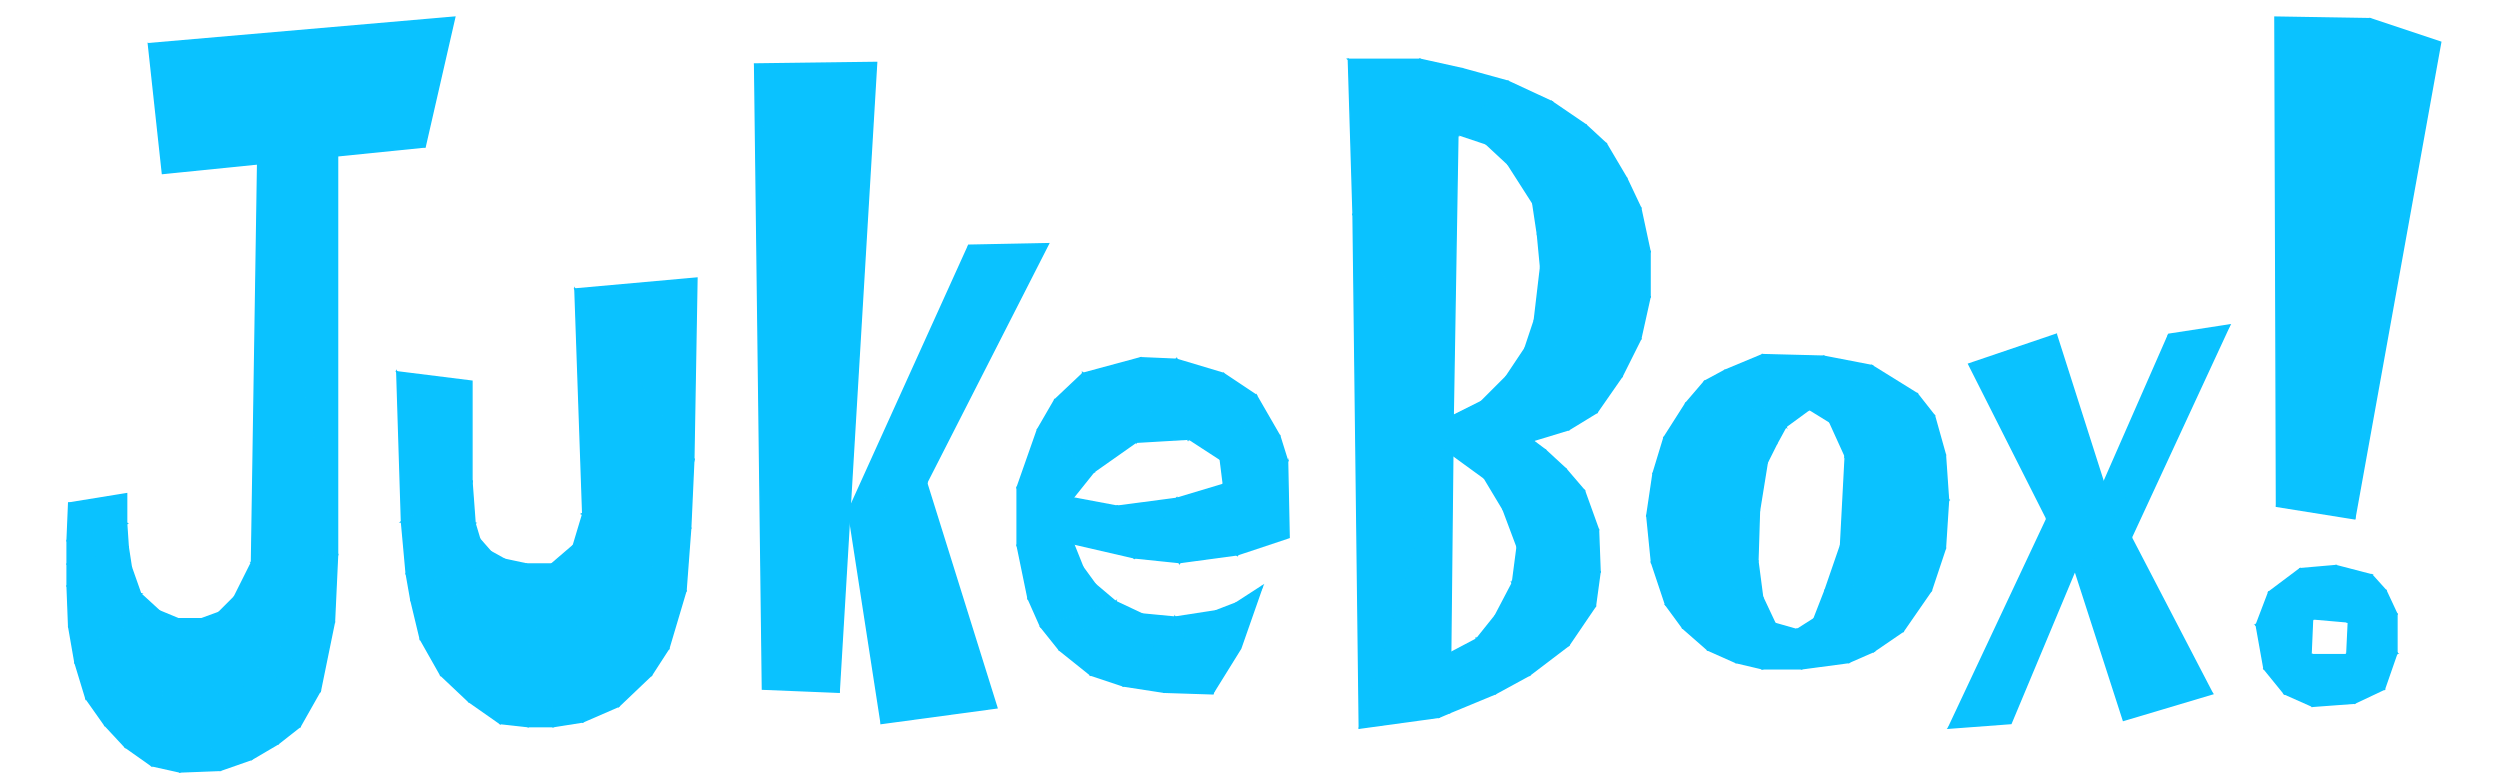
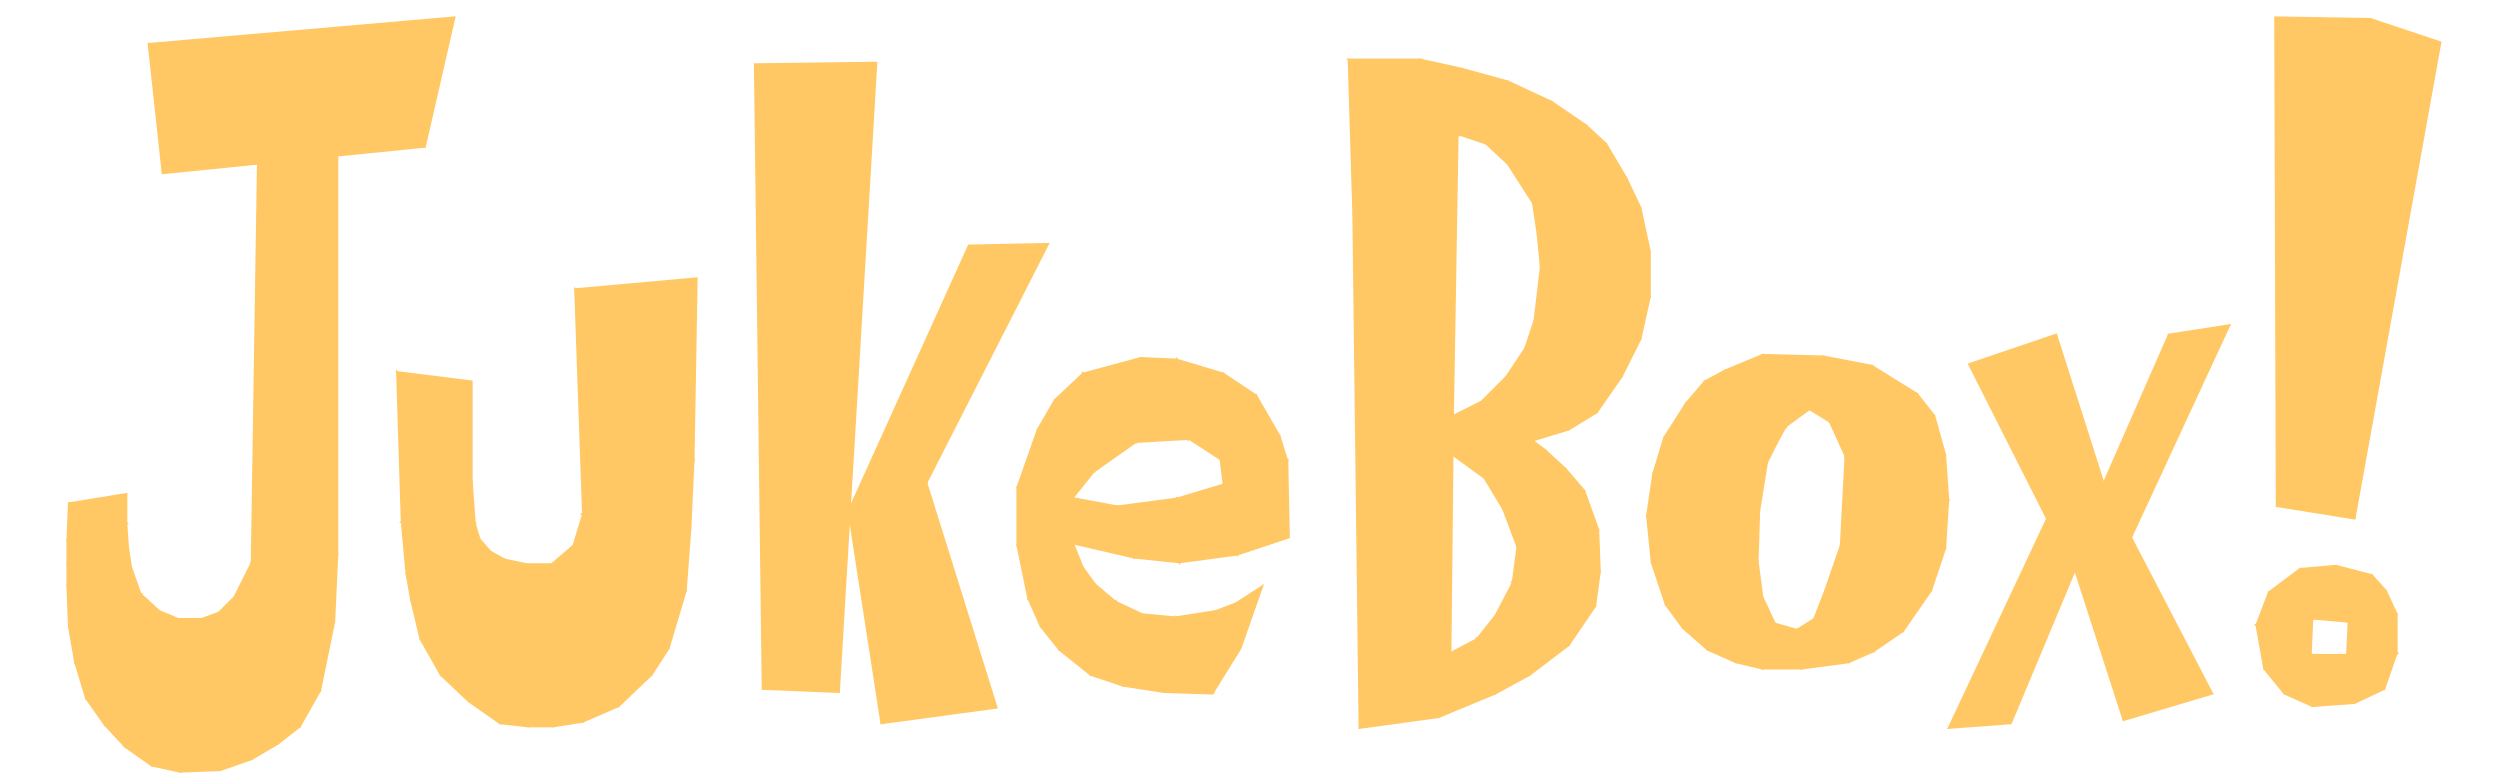
<svg xmlns="http://www.w3.org/2000/svg" version="1.1" width="1600" height="500">
-   <polygon points="95,28 291,11 272,94" style="fill:rgb(10,194,255)" stroke="rgb(10,194,255)" stroke-width="1" />
-   <polygon points="104,111 95,28 272,94" style="fill:rgb(10,194,255)" stroke="rgb(10,194,255)" stroke-width="1" />
-   <polygon points="165,101 161,360 216,355" style="fill:rgb(10,194,255)" stroke="rgb(10,194,255)" stroke-width="1" />
-   <polygon points="216,91 165,101 216,355" style="fill:rgb(10,194,255)" stroke="rgb(10,194,255)" stroke-width="1" />
-   <polygon points="161,360 214,398 205,442" style="fill:rgb(10,194,255)" stroke="rgb(10,194,255)" stroke-width="1" />
-   <polygon points="150,382 161,360 205,442" style="fill:rgb(10,194,255)" stroke="rgb(10,194,255)" stroke-width="1" />
-   <polygon points="192,465 150,382 205,442" style="fill:rgb(10,194,255)" stroke="rgb(10,194,255)" stroke-width="1" />
-   <polygon points="140,392 192,465 150,382" style="fill:rgb(10,194,255)" stroke="rgb(10,194,255)" stroke-width="1" />
-   <polygon points="178,476 140,392 192,465" style="fill:rgb(10,194,255)" stroke="rgb(10,194,255)" stroke-width="1" />
-   <polygon points="129,396 178,476 140,392" style="fill:rgb(10,194,255)" stroke="rgb(10,194,255)" stroke-width="1" />
-   <polygon points="161,486 129,396 178,476" style="fill:rgb(10,194,255)" stroke="rgb(10,194,255)" stroke-width="1" />
-   <polygon points="114,396 161,486 129,396" style="fill:rgb(10,194,255)" stroke="rgb(10,194,255)" stroke-width="1" />
-   <polygon points="141,493 114,396 161,486" style="fill:rgb(10,194,255)" stroke="rgb(10,194,255)" stroke-width="1" />
-   <polygon points="102,391 141,493 114,396" style="fill:rgb(10,194,255)" stroke="rgb(10,194,255)" stroke-width="1" />
-   <polygon points="115,494 102,391 141,493" style="fill:rgb(10,194,255)" stroke="rgb(10,194,255)" stroke-width="1" />
-   <polygon points="90,380 115,494 102,391" style="fill:rgb(10,194,255)" stroke="rgb(10,194,255)" stroke-width="1" />
-   <polygon points="97,490 90,380 115,494" style="fill:rgb(10,194,255)" stroke="rgb(10,194,255)" stroke-width="1" />
-   <polygon points="80,478 97,490 90,380" style="fill:rgb(10,194,255)" stroke="rgb(10,194,255)" stroke-width="1" />
-   <polygon points="67,464 80,478 90,380" style="fill:rgb(10,194,255)" stroke="rgb(10,194,255)" stroke-width="1" />
-   <polygon points="55,447 67,464 90,380" style="fill:rgb(10,194,255)" stroke="rgb(10,194,255)" stroke-width="1" />
-   <polygon points="48,424 55,447 90,380" style="fill:rgb(10,194,255)" stroke="rgb(10,194,255)" stroke-width="1" />
-   <polygon points="44,401 48,424 90,380" style="fill:rgb(10,194,255)" stroke="rgb(10,194,255)" stroke-width="1" />
-   <polygon points="43,375 44,401 90,380" style="fill:rgb(10,194,255)" stroke="rgb(10,194,255)" stroke-width="1" />
-   <polygon points="84,363 43,375 90,380" style="fill:rgb(10,194,255)" stroke="rgb(10,194,255)" stroke-width="1" />
-   <polygon points="43,361 84,363 43,375" style="fill:rgb(10,194,255)" stroke="rgb(10,194,255)" stroke-width="1" />
-   <polygon points="82,350 43,361 84,363" style="fill:rgb(10,194,255)" stroke="rgb(10,194,255)" stroke-width="1" />
-   <polygon points="43,346 82,350 43,361" style="fill:rgb(10,194,255)" stroke="rgb(10,194,255)" stroke-width="1" />
-   <polygon points="81,335 43,346 82,350" style="fill:rgb(10,194,255)" stroke="rgb(10,194,255)" stroke-width="1" />
-   <polygon points="44,322 81,335 43,346" style="fill:rgb(10,194,255)" stroke="rgb(10,194,255)" stroke-width="1" />
-   <polygon points="81,316 44,322 81,335" style="fill:rgb(10,194,255)" stroke="rgb(10,194,255)" stroke-width="1" />
-   <polygon points="216,355 161,360 214,398" style="fill:rgb(10,194,255)" stroke="rgb(10,194,255)" stroke-width="1" />
-   <polygon points="254,238 302,244 302,308" style="fill:rgb(10,194,255)" stroke="rgb(10,194,255)" stroke-width="1" />
-   <polygon points="257,334 254,238 302,308" style="fill:rgb(10,194,255)" stroke="rgb(10,194,255)" stroke-width="1" />
-   <polygon points="304,335 257,334 302,308" style="fill:rgb(10,194,255)" stroke="rgb(10,194,255)" stroke-width="1" />
-   <polygon points="260,367 304,335 257,334" style="fill:rgb(10,194,255)" stroke="rgb(10,194,255)" stroke-width="1" />
-   <polygon points="307,345 260,367 304,335" style="fill:rgb(10,194,255)" stroke="rgb(10,194,255)" stroke-width="1" />
-   <polygon points="263,384 307,345 260,367" style="fill:rgb(10,194,255)" stroke="rgb(10,194,255)" stroke-width="1" />
-   <polygon points="314,353 263,384 307,345" style="fill:rgb(10,194,255)" stroke="rgb(10,194,255)" stroke-width="1" />
-   <polygon points="269,409 314,353 263,384" style="fill:rgb(10,194,255)" stroke="rgb(10,194,255)" stroke-width="1" />
-   <polygon points="323,358 269,409 314,353" style="fill:rgb(10,194,255)" stroke="rgb(10,194,255)" stroke-width="1" />
-   <polygon points="282,432 323,358 269,409" style="fill:rgb(10,194,255)" stroke="rgb(10,194,255)" stroke-width="1" />
-   <polygon points="300,449 282,432 323,358" style="fill:rgb(10,194,255)" stroke="rgb(10,194,255)" stroke-width="1" />
-   <polygon points="320,463 300,449 323,358" style="fill:rgb(10,194,255)" stroke="rgb(10,194,255)" stroke-width="1" />
-   <polygon points="338,465 320,463 323,358" style="fill:rgb(10,194,255)" stroke="rgb(10,194,255)" stroke-width="1" />
-   <polygon points="354,465 338,465 323,358" style="fill:rgb(10,194,255)" stroke="rgb(10,194,255)" stroke-width="1" />
-   <polygon points="337,361 354,465 323,358" style="fill:rgb(10,194,255)" stroke="rgb(10,194,255)" stroke-width="1" />
-   <polygon points="353,361 337,361 354,465" style="fill:rgb(10,194,255)" stroke="rgb(10,194,255)" stroke-width="1" />
-   <polygon points="367,349 353,361 354,465" style="fill:rgb(10,194,255)" stroke="rgb(10,194,255)" stroke-width="1" />
-   <polygon points="373,462 367,349 354,465" style="fill:rgb(10,194,255)" stroke="rgb(10,194,255)" stroke-width="1" />
-   <polygon points="373,329 373,462 367,349" style="fill:rgb(10,194,255)" stroke="rgb(10,194,255)" stroke-width="1" />
-   <polygon points="396,452 373,329 373,462" style="fill:rgb(10,194,255)" stroke="rgb(10,194,255)" stroke-width="1" />
-   <polygon points="417,432 396,452 373,329" style="fill:rgb(10,194,255)" stroke="rgb(10,194,255)" stroke-width="1" />
-   <polygon points="428,415 417,432 373,329" style="fill:rgb(10,194,255)" stroke="rgb(10,194,255)" stroke-width="1" />
-   <polygon points="439,378 428,415 373,329" style="fill:rgb(10,194,255)" stroke="rgb(10,194,255)" stroke-width="1" />
-   <polygon points="442,338 439,378 373,329" style="fill:rgb(10,194,255)" stroke="rgb(10,194,255)" stroke-width="1" />
-   <polygon points="444,294 442,338 373,329" style="fill:rgb(10,194,255)" stroke="rgb(10,194,255)" stroke-width="1" />
-   <polygon points="368,185 444,294 373,329" style="fill:rgb(10,194,255)" stroke="rgb(10,194,255)" stroke-width="1" />
-   <polygon points="446,178 368,185 444,294" style="fill:rgb(10,194,255)" stroke="rgb(10,194,255)" stroke-width="1" />
-   <polygon points="483,41 561,40 537,443" style="fill:rgb(10,194,255)" stroke="rgb(10,194,255)" stroke-width="1" />
-   <polygon points="488,441 483,41 537,443" style="fill:rgb(10,194,255)" stroke="rgb(10,194,255)" stroke-width="1" />
-   <polygon points="620,157 671,156 593,309" style="fill:rgb(10,194,255)" stroke="rgb(10,194,255)" stroke-width="1" />
-   <polygon points="543,327 620,157 593,309" style="fill:rgb(10,194,255)" stroke="rgb(10,194,255)" stroke-width="1" />
-   <polygon points="564,463 543,327 593,309" style="fill:rgb(10,194,255)" stroke="rgb(10,194,255)" stroke-width="1" />
-   <polygon points="638,453 564,463 593,309" style="fill:rgb(10,194,255)" stroke="rgb(10,194,255)" stroke-width="1" />
-   <polygon points="651,312 715,324 651,349" style="fill:rgb(10,194,255)" stroke="rgb(10,194,255)" stroke-width="1" />
-   <polygon points="687,348 651,349 715,324" style="fill:rgb(10,194,255)" stroke="rgb(10,194,255)" stroke-width="1" />
-   <polygon points="726,357 687,348 715,324" style="fill:rgb(10,194,255)" stroke="rgb(10,194,255)" stroke-width="1" />
-   <polygon points="753,319 726,357 715,324" style="fill:rgb(10,194,255)" stroke="rgb(10,194,255)" stroke-width="1" />
-   <polygon points="755,360 753,319 726,357" style="fill:rgb(10,194,255)" stroke="rgb(10,194,255)" stroke-width="1" />
-   <polygon points="783,310 755,360 753,319" style="fill:rgb(10,194,255)" stroke="rgb(10,194,255)" stroke-width="1" />
-   <polygon points="792,355 783,310 755,360" style="fill:rgb(10,194,255)" stroke="rgb(10,194,255)" stroke-width="1" />
-   <polygon points="824,295 792,355 783,310" style="fill:rgb(10,194,255)" stroke="rgb(10,194,255)" stroke-width="1" />
-   <polygon points="825,344 824,295 792,355" style="fill:rgb(10,194,255)" stroke="rgb(10,194,255)" stroke-width="1" />
-   <polygon points="819,279 824,295 783,310" style="fill:rgb(10,194,255)" stroke="rgb(10,194,255)" stroke-width="1" />
-   <polygon points="804,253 819,279 783,310" style="fill:rgb(10,194,255)" stroke="rgb(10,194,255)" stroke-width="1" />
-   <polygon points="781,294 804,253 783,310" style="fill:rgb(10,194,255)" stroke="rgb(10,194,255)" stroke-width="1" />
-   <polygon points="761,281 781,294 804,253" style="fill:rgb(10,194,255)" stroke="rgb(10,194,255)" stroke-width="1" />
-   <polygon points="783,239 761,281 804,253" style="fill:rgb(10,194,255)" stroke="rgb(10,194,255)" stroke-width="1" />
-   <polygon points="753,230 783,239 761,281" style="fill:rgb(10,194,255)" stroke="rgb(10,194,255)" stroke-width="1" />
-   <polygon points="727,283 753,230 761,281" style="fill:rgb(10,194,255)" stroke="rgb(10,194,255)" stroke-width="1" />
-   <polygon points="730,229 727,283 753,230" style="fill:rgb(10,194,255)" stroke="rgb(10,194,255)" stroke-width="1" />
-   <polygon points="693,239 730,229 727,283" style="fill:rgb(10,194,255)" stroke="rgb(10,194,255)" stroke-width="1" />
-   <polygon points="700,302 693,239 727,283" style="fill:rgb(10,194,255)" stroke="rgb(10,194,255)" stroke-width="1" />
-   <polygon points="675,256 700,302 693,239" style="fill:rgb(10,194,255)" stroke="rgb(10,194,255)" stroke-width="1" />
-   <polygon points="664,275 675,256 700,302" style="fill:rgb(10,194,255)" stroke="rgb(10,194,255)" stroke-width="1" />
-   <polygon points="651,312 664,275 700,302" style="fill:rgb(10,194,255)" stroke="rgb(10,194,255)" stroke-width="1" />
-   <polygon points="684,322 651,312 700,302" style="fill:rgb(10,194,255)" stroke="rgb(10,194,255)" stroke-width="1" />
-   <polygon points="658,383 687,348 651,349" style="fill:rgb(10,194,255)" stroke="rgb(10,194,255)" stroke-width="1" />
-   <polygon points="693,363 658,383 687,348" style="fill:rgb(10,194,255)" stroke="rgb(10,194,255)" stroke-width="1" />
-   <polygon points="701,374 693,363 658,383" style="fill:rgb(10,194,255)" stroke="rgb(10,194,255)" stroke-width="1" />
-   <polygon points="666,401 701,374 658,383" style="fill:rgb(10,194,255)" stroke="rgb(10,194,255)" stroke-width="1" />
-   <polygon points="714,385 666,401 701,374" style="fill:rgb(10,194,255)" stroke="rgb(10,194,255)" stroke-width="1" />
-   <polygon points="678,416 714,385 666,401" style="fill:rgb(10,194,255)" stroke="rgb(10,194,255)" stroke-width="1" />
-   <polygon points="698,432 678,416 714,385" style="fill:rgb(10,194,255)" stroke="rgb(10,194,255)" stroke-width="1" />
-   <polygon points="731,393 698,432 714,385" style="fill:rgb(10,194,255)" stroke="rgb(10,194,255)" stroke-width="1" />
-   <polygon points="752,395 731,393 698,432" style="fill:rgb(10,194,255)" stroke="rgb(10,194,255)" stroke-width="1" />
-   <polygon points="719,439 752,395 698,432" style="fill:rgb(10,194,255)" stroke="rgb(10,194,255)" stroke-width="1" />
-   <polygon points="745,443 719,439 752,395" style="fill:rgb(10,194,255)" stroke="rgb(10,194,255)" stroke-width="1" />
-   <polygon points="776,444 745,443 752,395" style="fill:rgb(10,194,255)" stroke="rgb(10,194,255)" stroke-width="1" />
-   <polygon points="778,391 776,444 752,395" style="fill:rgb(10,194,255)" stroke="rgb(10,194,255)" stroke-width="1" />
-   <polygon points="791,386 778,391 776,444" style="fill:rgb(10,194,255)" stroke="rgb(10,194,255)" stroke-width="1" />
-   <polygon points="808,375 791,386 776,444" style="fill:rgb(10,194,255)" stroke="rgb(10,194,255)" stroke-width="1" />
-   <polygon points="794,415 808,375 776,444" style="fill:rgb(10,194,255)" stroke="rgb(10,194,255)" stroke-width="1" />
-   <polygon points="863,38 909,38 933,86" style="fill:rgb(10,194,255)" stroke="rgb(10,194,255)" stroke-width="1" />
-   <polygon points="936,44 933,86 909,38" style="fill:rgb(10,194,255)" stroke="rgb(10,194,255)" stroke-width="1" />
-   <polygon points="866,137 863,38 933,86" style="fill:rgb(10,194,255)" stroke="rgb(10,194,255)" stroke-width="1" />
-   <polygon points="930,266 866,137 933,86" style="fill:rgb(10,194,255)" stroke="rgb(10,194,255)" stroke-width="1" />
-   <polygon points="870,466 930,266 866,137" style="fill:rgb(10,194,255)" stroke="rgb(10,194,255)" stroke-width="1" />
-   <polygon points="921,459 870,466 930,266" style="fill:rgb(10,194,255)" stroke="rgb(10,194,255)" stroke-width="1" />
-   <polygon points="928,456 921,459 930,266" style="fill:rgb(10,194,255)" stroke="rgb(10,194,255)" stroke-width="1" />
-   <polygon points="965,52 936,44 933,86" style="fill:rgb(10,194,255)" stroke="rgb(10,194,255)" stroke-width="1" />
-   <polygon points="993,65 965,52 933,86" style="fill:rgb(10,194,255)" stroke="rgb(10,194,255)" stroke-width="1" />
-   <polygon points="951,92 993,65 933,86" style="fill:rgb(10,194,255)" stroke="rgb(10,194,255)" stroke-width="1" />
-   <polygon points="965,105 951,92 993,65" style="fill:rgb(10,194,255)" stroke="rgb(10,194,255)" stroke-width="1" />
-   <polygon points="981,130 965,105 993,65" style="fill:rgb(10,194,255)" stroke="rgb(10,194,255)" stroke-width="1" />
-   <polygon points="1015,80 981,130 993,65" style="fill:rgb(10,194,255)" stroke="rgb(10,194,255)" stroke-width="1" />
-   <polygon points="1028,92 1015,80 981,130" style="fill:rgb(10,194,255)" stroke="rgb(10,194,255)" stroke-width="1" />
-   <polygon points="1041,114 1028,92 981,130" style="fill:rgb(10,194,255)" stroke="rgb(10,194,255)" stroke-width="1" />
-   <polygon points="1050,133 1041,114 981,130" style="fill:rgb(10,194,255)" stroke="rgb(10,194,255)" stroke-width="1" />
-   <polygon points="984,150 1050,133 981,130" style="fill:rgb(10,194,255)" stroke="rgb(10,194,255)" stroke-width="1" />
-   <polygon points="1056,161 984,150 1050,133" style="fill:rgb(10,194,255)" stroke="rgb(10,194,255)" stroke-width="1" />
-   <polygon points="986,171 1056,161 984,150" style="fill:rgb(10,194,255)" stroke="rgb(10,194,255)" stroke-width="1" />
-   <polygon points="1056,190 986,171 1056,161" style="fill:rgb(10,194,255)" stroke="rgb(10,194,255)" stroke-width="1" />
-   <polygon points="982,205 1056,190 986,171" style="fill:rgb(10,194,255)" stroke="rgb(10,194,255)" stroke-width="1" />
-   <polygon points="1050,217 982,205 1056,190" style="fill:rgb(10,194,255)" stroke="rgb(10,194,255)" stroke-width="1" />
-   <polygon points="976,223 1050,217 982,205" style="fill:rgb(10,194,255)" stroke="rgb(10,194,255)" stroke-width="1" />
-   <polygon points="1038,241 976,223 1050,217" style="fill:rgb(10,194,255)" stroke="rgb(10,194,255)" stroke-width="1" />
-   <polygon points="1022,264 1038,241 976,223" style="fill:rgb(10,194,255)" stroke="rgb(10,194,255)" stroke-width="1" />
-   <polygon points="1004,275 1022,264 976,223" style="fill:rgb(10,194,255)" stroke="rgb(10,194,255)" stroke-width="1" />
-   <polygon points="981,282 1004,275 976,223" style="fill:rgb(10,194,255)" stroke="rgb(10,194,255)" stroke-width="1" />
-   <polygon points="964,241 981,282 976,223" style="fill:rgb(10,194,255)" stroke="rgb(10,194,255)" stroke-width="1" />
-   <polygon points="948,257 964,241 981,282" style="fill:rgb(10,194,255)" stroke="rgb(10,194,255)" stroke-width="1" />
-   <polygon points="928,267 948,257 981,282" style="fill:rgb(10,194,255)" stroke="rgb(10,194,255)" stroke-width="1" />
-   <polygon points="928,290 928,267 981,282" style="fill:rgb(10,194,255)" stroke="rgb(10,194,255)" stroke-width="1" />
-   <polygon points="950,306 928,290 981,282" style="fill:rgb(10,194,255)" stroke="rgb(10,194,255)" stroke-width="1" />
-   <polygon points="989,288 950,306 981,282" style="fill:rgb(10,194,255)" stroke="rgb(10,194,255)" stroke-width="1" />
-   <polygon points="1002,300 989,288 950,306" style="fill:rgb(10,194,255)" stroke="rgb(10,194,255)" stroke-width="1" />
-   <polygon points="962,326 1002,300 950,306" style="fill:rgb(10,194,255)" stroke="rgb(10,194,255)" stroke-width="1" />
-   <polygon points="1014,314 962,326 1002,300" style="fill:rgb(10,194,255)" stroke="rgb(10,194,255)" stroke-width="1" />
-   <polygon points="971,350 1014,314 962,326" style="fill:rgb(10,194,255)" stroke="rgb(10,194,255)" stroke-width="1" />
-   <polygon points="1023,339 971,350 1014,314" style="fill:rgb(10,194,255)" stroke="rgb(10,194,255)" stroke-width="1" />
-   <polygon points="1024,366 1023,339 971,350" style="fill:rgb(10,194,255)" stroke="rgb(10,194,255)" stroke-width="1" />
-   <polygon points="968,373 1024,366 971,350" style="fill:rgb(10,194,255)" stroke="rgb(10,194,255)" stroke-width="1" />
-   <polygon points="1021,388 968,373 1024,366" style="fill:rgb(10,194,255)" stroke="rgb(10,194,255)" stroke-width="1" />
-   <polygon points="1004,413 1021,388 968,373" style="fill:rgb(10,194,255)" stroke="rgb(10,194,255)" stroke-width="1" />
-   <polygon points="979,432 1004,413 968,373" style="fill:rgb(10,194,255)" stroke="rgb(10,194,255)" stroke-width="1" />
-   <polygon points="957,394 979,432 968,373" style="fill:rgb(10,194,255)" stroke="rgb(10,194,255)" stroke-width="1" />
-   <polygon points="945,409 957,394 979,432" style="fill:rgb(10,194,255)" stroke="rgb(10,194,255)" stroke-width="1" />
-   <polygon points="957,444 945,409 979,432" style="fill:rgb(10,194,255)" stroke="rgb(10,194,255)" stroke-width="1" />
-   <polygon points="928,456 957,444 945,409" style="fill:rgb(10,194,255)" stroke="rgb(10,194,255)" stroke-width="1" />
-   <polygon points="926,419 928,456 945,409" style="fill:rgb(10,194,255)" stroke="rgb(10,194,255)" stroke-width="1" />
-   <polygon points="1104,237 1143,273 1128,227" style="fill:rgb(10,194,255)" stroke="rgb(10,194,255)" stroke-width="1" />
-   <polygon points="1167,228 1128,227 1143,273" style="fill:rgb(10,194,255)" stroke="rgb(10,194,255)" stroke-width="1" />
-   <polygon points="1158,262 1167,228 1143,273" style="fill:rgb(10,194,255)" stroke="rgb(10,194,255)" stroke-width="1" />
-   <polygon points="1198,234 1158,262 1167,228" style="fill:rgb(10,194,255)" stroke="rgb(10,194,255)" stroke-width="1" />
-   <polygon points="1171,270 1198,234 1158,262" style="fill:rgb(10,194,255)" stroke="rgb(10,194,255)" stroke-width="1" />
-   <polygon points="1181,292 1171,270 1198,234" style="fill:rgb(10,194,255)" stroke="rgb(10,194,255)" stroke-width="1" />
-   <polygon points="1227,252 1181,292 1198,234" style="fill:rgb(10,194,255)" stroke="rgb(10,194,255)" stroke-width="1" />
-   <polygon points="1238,266 1227,252 1181,292" style="fill:rgb(10,194,255)" stroke="rgb(10,194,255)" stroke-width="1" />
-   <polygon points="1245,291 1238,266 1181,292" style="fill:rgb(10,194,255)" stroke="rgb(10,194,255)" stroke-width="1" />
-   <polygon points="1247,320 1245,291 1181,292" style="fill:rgb(10,194,255)" stroke="rgb(10,194,255)" stroke-width="1" />
-   <polygon points="1178,349 1247,320 1181,292" style="fill:rgb(10,194,255)" stroke="rgb(10,194,255)" stroke-width="1" />
-   <polygon points="1245,351 1178,349 1247,320" style="fill:rgb(10,194,255)" stroke="rgb(10,194,255)" stroke-width="1" />
-   <polygon points="1236,378 1245,351 1178,349" style="fill:rgb(10,194,255)" stroke="rgb(10,194,255)" stroke-width="1" />
-   <polygon points="1218,404 1236,378 1178,349" style="fill:rgb(10,194,255)" stroke="rgb(10,194,255)" stroke-width="1" />
-   <polygon points="1199,417 1218,404 1178,349" style="fill:rgb(10,194,255)" stroke="rgb(10,194,255)" stroke-width="1" />
-   <polygon points="1168,378 1199,417 1178,349" style="fill:rgb(10,194,255)" stroke="rgb(10,194,255)" stroke-width="1" />
-   <polygon points="1161,396 1168,378 1199,417" style="fill:rgb(10,194,255)" stroke="rgb(10,194,255)" stroke-width="1" />
-   <polygon points="1150,403 1161,396 1199,417" style="fill:rgb(10,194,255)" stroke="rgb(10,194,255)" stroke-width="1" />
-   <polygon points="1183,424 1150,403 1199,417" style="fill:rgb(10,194,255)" stroke="rgb(10,194,255)" stroke-width="1" />
-   <polygon points="1153,428 1183,424 1150,403" style="fill:rgb(10,194,255)" stroke="rgb(10,194,255)" stroke-width="1" />
-   <polygon points="1128,428 1153,428 1150,403" style="fill:rgb(10,194,255)" stroke="rgb(10,194,255)" stroke-width="1" />
-   <polygon points="1136,399 1128,428 1150,403" style="fill:rgb(10,194,255)" stroke="rgb(10,194,255)" stroke-width="1" />
-   <polygon points="1128,382 1136,399 1128,428" style="fill:rgb(10,194,255)" stroke="rgb(10,194,255)" stroke-width="1" />
-   <polygon points="1111,424 1128,382 1128,428" style="fill:rgb(10,194,255)" stroke="rgb(10,194,255)" stroke-width="1" />
-   <polygon points="1093,416 1111,424 1128,382" style="fill:rgb(10,194,255)" stroke="rgb(10,194,255)" stroke-width="1" />
-   <polygon points="1077,402 1093,416 1128,382" style="fill:rgb(10,194,255)" stroke="rgb(10,194,255)" stroke-width="1" />
-   <polygon points="1066,387 1077,402 1128,382" style="fill:rgb(10,194,255)" stroke="rgb(10,194,255)" stroke-width="1" />
-   <polygon points="1057,360 1066,387 1128,382" style="fill:rgb(10,194,255)" stroke="rgb(10,194,255)" stroke-width="1" />
-   <polygon points="1125,359 1057,360 1128,382" style="fill:rgb(10,194,255)" stroke="rgb(10,194,255)" stroke-width="1" />
-   <polygon points="1126,327 1125,359 1057,360" style="fill:rgb(10,194,255)" stroke="rgb(10,194,255)" stroke-width="1" />
-   <polygon points="1054,330 1126,327 1057,360" style="fill:rgb(10,194,255)" stroke="rgb(10,194,255)" stroke-width="1" />
-   <polygon points="1131,296 1054,330 1126,327" style="fill:rgb(10,194,255)" stroke="rgb(10,194,255)" stroke-width="1" />
-   <polygon points="1058,303 1131,296 1054,330" style="fill:rgb(10,194,255)" stroke="rgb(10,194,255)" stroke-width="1" />
-   <polygon points="1065,280 1058,303 1131,296" style="fill:rgb(10,194,255)" stroke="rgb(10,194,255)" stroke-width="1" />
-   <polygon points="1079,258 1065,280 1131,296" style="fill:rgb(10,194,255)" stroke="rgb(10,194,255)" stroke-width="1" />
-   <polygon points="1137,284 1079,258 1131,296" style="fill:rgb(10,194,255)" stroke="rgb(10,194,255)" stroke-width="1" />
-   <polygon points="1143,273 1137,284 1079,258" style="fill:rgb(10,194,255)" stroke="rgb(10,194,255)" stroke-width="1" />
-   <polygon points="1091,244 1143,273 1079,258" style="fill:rgb(10,194,255)" stroke="rgb(10,194,255)" stroke-width="1" />
-   <polygon points="1104,237 1091,244 1143,273" style="fill:rgb(10,194,255)" stroke="rgb(10,194,255)" stroke-width="1" />
-   <polygon points="1310,332 1316,214 1353,330" style="fill:rgb(10,194,255)" stroke="rgb(10,194,255)" stroke-width="1" />
-   <polygon points="1328,365 1310,332 1353,330" style="fill:rgb(10,194,255)" stroke="rgb(10,194,255)" stroke-width="1" />
-   <polygon points="1364,344 1328,365 1353,330" style="fill:rgb(10,194,255)" stroke="rgb(10,194,255)" stroke-width="1" />
-   <polygon points="1416,444 1364,344 1328,365" style="fill:rgb(10,194,255)" stroke="rgb(10,194,255)" stroke-width="1" />
-   <polygon points="1359,461 1416,444 1328,365" style="fill:rgb(10,194,255)" stroke="rgb(10,194,255)" stroke-width="1" />
-   <polygon points="1427,208 1364,344 1353,330" style="fill:rgb(10,194,255)" stroke="rgb(10,194,255)" stroke-width="1" />
-   <polygon points="1388,214 1427,208 1353,330" style="fill:rgb(10,194,255)" stroke="rgb(10,194,255)" stroke-width="1" />
-   <polygon points="1345,312 1388,214 1353,330" style="fill:rgb(10,194,255)" stroke="rgb(10,194,255)" stroke-width="1" />
-   <polygon points="1260,233 1310,332 1316,214" style="fill:rgb(10,194,255)" stroke="rgb(10,194,255)" stroke-width="1" />
-   <polygon points="1247,466 1328,365 1310,332" style="fill:rgb(10,194,255)" stroke="rgb(10,194,255)" stroke-width="1" />
-   <polygon points="1287,463 1247,466 1328,365" style="fill:rgb(10,194,255)" stroke="rgb(10,194,255)" stroke-width="1" />
-   <polygon points="1517,12 1562,27 1507,332" style="fill:rgb(10,194,255)" stroke="rgb(10,194,255)" stroke-width="1" />
-   <polygon points="1457,324 1517,12 1507,332" style="fill:rgb(10,194,255)" stroke="rgb(10,194,255)" stroke-width="1" />
-   <polygon points="1456,11 1457,324 1517,12" style="fill:rgb(10,194,255)" stroke="rgb(10,194,255)" stroke-width="1" />
-   <polygon points="1480,396 1503,398 1518,368" style="fill:rgb(10,194,255)" stroke="rgb(10,194,255)" stroke-width="1" />
-   <polygon points="1495,362 1480,396 1518,368" style="fill:rgb(10,194,255)" stroke="rgb(10,194,255)" stroke-width="1" />
-   <polygon points="1472,364 1495,362 1480,396" style="fill:rgb(10,194,255)" stroke="rgb(10,194,255)" stroke-width="1" />
-   <polygon points="1452,379 1472,364 1480,396" style="fill:rgb(10,194,255)" stroke="rgb(10,194,255)" stroke-width="1" />
-   <polygon points="1444,400 1452,379 1480,396" style="fill:rgb(10,194,255)" stroke="rgb(10,194,255)" stroke-width="1" />
-   <polygon points="1479,419 1444,400 1480,396" style="fill:rgb(10,194,255)" stroke="rgb(10,194,255)" stroke-width="1" />
-   <polygon points="1449,428 1479,419 1444,400" style="fill:rgb(10,194,255)" stroke="rgb(10,194,255)" stroke-width="1" />
-   <polygon points="1462,444 1449,428 1479,419" style="fill:rgb(10,194,255)" stroke="rgb(10,194,255)" stroke-width="1" />
-   <polygon points="1502,419 1462,444 1479,419" style="fill:rgb(10,194,255)" stroke="rgb(10,194,255)" stroke-width="1" />
-   <polygon points="1480,452 1502,419 1462,444" style="fill:rgb(10,194,255)" stroke="rgb(10,194,255)" stroke-width="1" />
-   <polygon points="1507,450 1480,452 1502,419" style="fill:rgb(10,194,255)" stroke="rgb(10,194,255)" stroke-width="1" />
-   <polygon points="1526,441 1507,450 1502,419" style="fill:rgb(10,194,255)" stroke="rgb(10,194,255)" stroke-width="1" />
-   <polygon points="1534,418 1526,441 1502,419" style="fill:rgb(10,194,255)" stroke="rgb(10,194,255)" stroke-width="1" />
-   <polygon points="1503,398 1534,418 1502,419" style="fill:rgb(10,194,255)" stroke="rgb(10,194,255)" stroke-width="1" />
-   <polygon points="1534,393 1503,398 1534,418" style="fill:rgb(10,194,255)" stroke="rgb(10,194,255)" stroke-width="1" />
-   <polygon points="1527,378 1534,393 1503,398" style="fill:rgb(10,194,255)" stroke="rgb(10,194,255)" stroke-width="1" />
-   <polygon points="1518,368 1527,378 1503,398" style="fill:rgb(10,194,255)" stroke="rgb(10,194,255)" stroke-width="1" />
+   <polygon points="95,28 291,11 272,94" style="fill:rgb(255,200,100)" stroke="rgb(255,200,100)" stroke-width="1" />
+   <polygon points="104,111 95,28 272,94" style="fill:rgb(255,200,100)" stroke="rgb(255,200,100)" stroke-width="1" />
+   <polygon points="165,101 161,360 216,355" style="fill:rgb(255,200,100)" stroke="rgb(255,200,100)" stroke-width="1" />
+   <polygon points="216,91 165,101 216,355" style="fill:rgb(255,200,100)" stroke="rgb(255,200,100)" stroke-width="1" />
+   <polygon points="161,360 214,398 205,442" style="fill:rgb(255,200,100)" stroke="rgb(255,200,100)" stroke-width="1" />
+   <polygon points="150,382 161,360 205,442" style="fill:rgb(255,200,100)" stroke="rgb(255,200,100)" stroke-width="1" />
+   <polygon points="192,465 150,382 205,442" style="fill:rgb(255,200,100)" stroke="rgb(255,200,100)" stroke-width="1" />
+   <polygon points="140,392 192,465 150,382" style="fill:rgb(255,200,100)" stroke="rgb(255,200,100)" stroke-width="1" />
+   <polygon points="178,476 140,392 192,465" style="fill:rgb(255,200,100)" stroke="rgb(255,200,100)" stroke-width="1" />
+   <polygon points="129,396 178,476 140,392" style="fill:rgb(255,200,100)" stroke="rgb(255,200,100)" stroke-width="1" />
+   <polygon points="161,486 129,396 178,476" style="fill:rgb(255,200,100)" stroke="rgb(255,200,100)" stroke-width="1" />
+   <polygon points="114,396 161,486 129,396" style="fill:rgb(255,200,100)" stroke="rgb(255,200,100)" stroke-width="1" />
+   <polygon points="141,493 114,396 161,486" style="fill:rgb(255,200,100)" stroke="rgb(255,200,100)" stroke-width="1" />
+   <polygon points="102,391 141,493 114,396" style="fill:rgb(255,200,100)" stroke="rgb(255,200,100)" stroke-width="1" />
+   <polygon points="115,494 102,391 141,493" style="fill:rgb(255,200,100)" stroke="rgb(255,200,100)" stroke-width="1" />
+   <polygon points="90,380 115,494 102,391" style="fill:rgb(255,200,100)" stroke="rgb(255,200,100)" stroke-width="1" />
+   <polygon points="97,490 90,380 115,494" style="fill:rgb(255,200,100)" stroke="rgb(255,200,100)" stroke-width="1" />
+   <polygon points="80,478 97,490 90,380" style="fill:rgb(255,200,100)" stroke="rgb(255,200,100)" stroke-width="1" />
+   <polygon points="67,464 80,478 90,380" style="fill:rgb(255,200,100)" stroke="rgb(255,200,100)" stroke-width="1" />
+   <polygon points="55,447 67,464 90,380" style="fill:rgb(255,200,100)" stroke="rgb(255,200,100)" stroke-width="1" />
+   <polygon points="48,424 55,447 90,380" style="fill:rgb(255,200,100)" stroke="rgb(255,200,100)" stroke-width="1" />
+   <polygon points="44,401 48,424 90,380" style="fill:rgb(255,200,100)" stroke="rgb(255,200,100)" stroke-width="1" />
+   <polygon points="43,375 44,401 90,380" style="fill:rgb(255,200,100)" stroke="rgb(255,200,100)" stroke-width="1" />
+   <polygon points="84,363 43,375 90,380" style="fill:rgb(255,200,100)" stroke="rgb(255,200,100)" stroke-width="1" />
+   <polygon points="43,361 84,363 43,375" style="fill:rgb(255,200,100)" stroke="rgb(255,200,100)" stroke-width="1" />
+   <polygon points="82,350 43,361 84,363" style="fill:rgb(255,200,100)" stroke="rgb(255,200,100)" stroke-width="1" />
+   <polygon points="43,346 82,350 43,361" style="fill:rgb(255,200,100)" stroke="rgb(255,200,100)" stroke-width="1" />
+   <polygon points="81,335 43,346 82,350" style="fill:rgb(255,200,100)" stroke="rgb(255,200,100)" stroke-width="1" />
+   <polygon points="44,322 81,335 43,346" style="fill:rgb(255,200,100)" stroke="rgb(255,200,100)" stroke-width="1" />
+   <polygon points="81,316 44,322 81,335" style="fill:rgb(255,200,100)" stroke="rgb(255,200,100)" stroke-width="1" />
+   <polygon points="216,355 161,360 214,398" style="fill:rgb(255,200,100)" stroke="rgb(255,200,100)" stroke-width="1" />
+   <polygon points="254,238 302,244 302,308" style="fill:rgb(255,200,100)" stroke="rgb(255,200,100)" stroke-width="1" />
+   <polygon points="257,334 254,238 302,308" style="fill:rgb(255,200,100)" stroke="rgb(255,200,100)" stroke-width="1" />
+   <polygon points="304,335 257,334 302,308" style="fill:rgb(255,200,100)" stroke="rgb(255,200,100)" stroke-width="1" />
+   <polygon points="260,367 304,335 257,334" style="fill:rgb(255,200,100)" stroke="rgb(255,200,100)" stroke-width="1" />
+   <polygon points="307,345 260,367 304,335" style="fill:rgb(255,200,100)" stroke="rgb(255,200,100)" stroke-width="1" />
+   <polygon points="263,384 307,345 260,367" style="fill:rgb(255,200,100)" stroke="rgb(255,200,100)" stroke-width="1" />
+   <polygon points="314,353 263,384 307,345" style="fill:rgb(255,200,100)" stroke="rgb(255,200,100)" stroke-width="1" />
+   <polygon points="269,409 314,353 263,384" style="fill:rgb(255,200,100)" stroke="rgb(255,200,100)" stroke-width="1" />
+   <polygon points="323,358 269,409 314,353" style="fill:rgb(255,200,100)" stroke="rgb(255,200,100)" stroke-width="1" />
+   <polygon points="282,432 323,358 269,409" style="fill:rgb(255,200,100)" stroke="rgb(255,200,100)" stroke-width="1" />
+   <polygon points="300,449 282,432 323,358" style="fill:rgb(255,200,100)" stroke="rgb(255,200,100)" stroke-width="1" />
+   <polygon points="320,463 300,449 323,358" style="fill:rgb(255,200,100)" stroke="rgb(255,200,100)" stroke-width="1" />
+   <polygon points="338,465 320,463 323,358" style="fill:rgb(255,200,100)" stroke="rgb(255,200,100)" stroke-width="1" />
+   <polygon points="354,465 338,465 323,358" style="fill:rgb(255,200,100)" stroke="rgb(255,200,100)" stroke-width="1" />
+   <polygon points="337,361 354,465 323,358" style="fill:rgb(255,200,100)" stroke="rgb(255,200,100)" stroke-width="1" />
+   <polygon points="353,361 337,361 354,465" style="fill:rgb(255,200,100)" stroke="rgb(255,200,100)" stroke-width="1" />
+   <polygon points="367,349 353,361 354,465" style="fill:rgb(255,200,100)" stroke="rgb(255,200,100)" stroke-width="1" />
+   <polygon points="373,462 367,349 354,465" style="fill:rgb(255,200,100)" stroke="rgb(255,200,100)" stroke-width="1" />
+   <polygon points="373,329 373,462 367,349" style="fill:rgb(255,200,100)" stroke="rgb(255,200,100)" stroke-width="1" />
+   <polygon points="396,452 373,329 373,462" style="fill:rgb(255,200,100)" stroke="rgb(255,200,100)" stroke-width="1" />
+   <polygon points="417,432 396,452 373,329" style="fill:rgb(255,200,100)" stroke="rgb(255,200,100)" stroke-width="1" />
+   <polygon points="428,415 417,432 373,329" style="fill:rgb(255,200,100)" stroke="rgb(255,200,100)" stroke-width="1" />
+   <polygon points="439,378 428,415 373,329" style="fill:rgb(255,200,100)" stroke="rgb(255,200,100)" stroke-width="1" />
+   <polygon points="442,338 439,378 373,329" style="fill:rgb(255,200,100)" stroke="rgb(255,200,100)" stroke-width="1" />
+   <polygon points="444,294 442,338 373,329" style="fill:rgb(255,200,100)" stroke="rgb(255,200,100)" stroke-width="1" />
+   <polygon points="368,185 444,294 373,329" style="fill:rgb(255,200,100)" stroke="rgb(255,200,100)" stroke-width="1" />
+   <polygon points="446,178 368,185 444,294" style="fill:rgb(255,200,100)" stroke="rgb(255,200,100)" stroke-width="1" />
+   <polygon points="483,41 561,40 537,443" style="fill:rgb(255,200,100)" stroke="rgb(255,200,100)" stroke-width="1" />
+   <polygon points="488,441 483,41 537,443" style="fill:rgb(255,200,100)" stroke="rgb(255,200,100)" stroke-width="1" />
+   <polygon points="620,157 671,156 593,309" style="fill:rgb(255,200,100)" stroke="rgb(255,200,100)" stroke-width="1" />
+   <polygon points="543,327 620,157 593,309" style="fill:rgb(255,200,100)" stroke="rgb(255,200,100)" stroke-width="1" />
+   <polygon points="564,463 543,327 593,309" style="fill:rgb(255,200,100)" stroke="rgb(255,200,100)" stroke-width="1" />
+   <polygon points="638,453 564,463 593,309" style="fill:rgb(255,200,100)" stroke="rgb(255,200,100)" stroke-width="1" />
+   <polygon points="651,312 715,324 651,349" style="fill:rgb(255,200,100)" stroke="rgb(255,200,100)" stroke-width="1" />
+   <polygon points="687,348 651,349 715,324" style="fill:rgb(255,200,100)" stroke="rgb(255,200,100)" stroke-width="1" />
+   <polygon points="726,357 687,348 715,324" style="fill:rgb(255,200,100)" stroke="rgb(255,200,100)" stroke-width="1" />
+   <polygon points="753,319 726,357 715,324" style="fill:rgb(255,200,100)" stroke="rgb(255,200,100)" stroke-width="1" />
+   <polygon points="755,360 753,319 726,357" style="fill:rgb(255,200,100)" stroke="rgb(255,200,100)" stroke-width="1" />
+   <polygon points="783,310 755,360 753,319" style="fill:rgb(255,200,100)" stroke="rgb(255,200,100)" stroke-width="1" />
+   <polygon points="792,355 783,310 755,360" style="fill:rgb(255,200,100)" stroke="rgb(255,200,100)" stroke-width="1" />
+   <polygon points="824,295 792,355 783,310" style="fill:rgb(255,200,100)" stroke="rgb(255,200,100)" stroke-width="1" />
+   <polygon points="825,344 824,295 792,355" style="fill:rgb(255,200,100)" stroke="rgb(255,200,100)" stroke-width="1" />
+   <polygon points="819,279 824,295 783,310" style="fill:rgb(255,200,100)" stroke="rgb(255,200,100)" stroke-width="1" />
+   <polygon points="804,253 819,279 783,310" style="fill:rgb(255,200,100)" stroke="rgb(255,200,100)" stroke-width="1" />
+   <polygon points="781,294 804,253 783,310" style="fill:rgb(255,200,100)" stroke="rgb(255,200,100)" stroke-width="1" />
+   <polygon points="761,281 781,294 804,253" style="fill:rgb(255,200,100)" stroke="rgb(255,200,100)" stroke-width="1" />
+   <polygon points="783,239 761,281 804,253" style="fill:rgb(255,200,100)" stroke="rgb(255,200,100)" stroke-width="1" />
+   <polygon points="753,230 783,239 761,281" style="fill:rgb(255,200,100)" stroke="rgb(255,200,100)" stroke-width="1" />
+   <polygon points="727,283 753,230 761,281" style="fill:rgb(255,200,100)" stroke="rgb(255,200,100)" stroke-width="1" />
+   <polygon points="730,229 727,283 753,230" style="fill:rgb(255,200,100)" stroke="rgb(255,200,100)" stroke-width="1" />
+   <polygon points="693,239 730,229 727,283" style="fill:rgb(255,200,100)" stroke="rgb(255,200,100)" stroke-width="1" />
+   <polygon points="700,302 693,239 727,283" style="fill:rgb(255,200,100)" stroke="rgb(255,200,100)" stroke-width="1" />
+   <polygon points="675,256 700,302 693,239" style="fill:rgb(255,200,100)" stroke="rgb(255,200,100)" stroke-width="1" />
+   <polygon points="664,275 675,256 700,302" style="fill:rgb(255,200,100)" stroke="rgb(255,200,100)" stroke-width="1" />
+   <polygon points="651,312 664,275 700,302" style="fill:rgb(255,200,100)" stroke="rgb(255,200,100)" stroke-width="1" />
+   <polygon points="684,322 651,312 700,302" style="fill:rgb(255,200,100)" stroke="rgb(255,200,100)" stroke-width="1" />
+   <polygon points="658,383 687,348 651,349" style="fill:rgb(255,200,100)" stroke="rgb(255,200,100)" stroke-width="1" />
+   <polygon points="693,363 658,383 687,348" style="fill:rgb(255,200,100)" stroke="rgb(255,200,100)" stroke-width="1" />
+   <polygon points="701,374 693,363 658,383" style="fill:rgb(255,200,100)" stroke="rgb(255,200,100)" stroke-width="1" />
+   <polygon points="666,401 701,374 658,383" style="fill:rgb(255,200,100)" stroke="rgb(255,200,100)" stroke-width="1" />
+   <polygon points="714,385 666,401 701,374" style="fill:rgb(255,200,100)" stroke="rgb(255,200,100)" stroke-width="1" />
+   <polygon points="678,416 714,385 666,401" style="fill:rgb(255,200,100)" stroke="rgb(255,200,100)" stroke-width="1" />
+   <polygon points="698,432 678,416 714,385" style="fill:rgb(255,200,100)" stroke="rgb(255,200,100)" stroke-width="1" />
+   <polygon points="731,393 698,432 714,385" style="fill:rgb(255,200,100)" stroke="rgb(255,200,100)" stroke-width="1" />
+   <polygon points="752,395 731,393 698,432" style="fill:rgb(255,200,100)" stroke="rgb(255,200,100)" stroke-width="1" />
+   <polygon points="719,439 752,395 698,432" style="fill:rgb(255,200,100)" stroke="rgb(255,200,100)" stroke-width="1" />
+   <polygon points="745,443 719,439 752,395" style="fill:rgb(255,200,100)" stroke="rgb(255,200,100)" stroke-width="1" />
+   <polygon points="776,444 745,443 752,395" style="fill:rgb(255,200,100)" stroke="rgb(255,200,100)" stroke-width="1" />
+   <polygon points="778,391 776,444 752,395" style="fill:rgb(255,200,100)" stroke="rgb(255,200,100)" stroke-width="1" />
+   <polygon points="791,386 778,391 776,444" style="fill:rgb(255,200,100)" stroke="rgb(255,200,100)" stroke-width="1" />
+   <polygon points="808,375 791,386 776,444" style="fill:rgb(255,200,100)" stroke="rgb(255,200,100)" stroke-width="1" />
+   <polygon points="794,415 808,375 776,444" style="fill:rgb(255,200,100)" stroke="rgb(255,200,100)" stroke-width="1" />
+   <polygon points="863,38 909,38 933,86" style="fill:rgb(255,200,100)" stroke="rgb(255,200,100)" stroke-width="1" />
+   <polygon points="936,44 933,86 909,38" style="fill:rgb(255,200,100)" stroke="rgb(255,200,100)" stroke-width="1" />
+   <polygon points="866,137 863,38 933,86" style="fill:rgb(255,200,100)" stroke="rgb(255,200,100)" stroke-width="1" />
+   <polygon points="930,266 866,137 933,86" style="fill:rgb(255,200,100)" stroke="rgb(255,200,100)" stroke-width="1" />
+   <polygon points="870,466 930,266 866,137" style="fill:rgb(255,200,100)" stroke="rgb(255,200,100)" stroke-width="1" />
+   <polygon points="921,459 870,466 930,266" style="fill:rgb(255,200,100)" stroke="rgb(255,200,100)" stroke-width="1" />
+   <polygon points="928,456 921,459 930,266" style="fill:rgb(255,200,100)" stroke="rgb(255,200,100)" stroke-width="1" />
+   <polygon points="965,52 936,44 933,86" style="fill:rgb(255,200,100)" stroke="rgb(255,200,100)" stroke-width="1" />
+   <polygon points="993,65 965,52 933,86" style="fill:rgb(255,200,100)" stroke="rgb(255,200,100)" stroke-width="1" />
+   <polygon points="951,92 993,65 933,86" style="fill:rgb(255,200,100)" stroke="rgb(255,200,100)" stroke-width="1" />
+   <polygon points="965,105 951,92 993,65" style="fill:rgb(255,200,100)" stroke="rgb(255,200,100)" stroke-width="1" />
+   <polygon points="981,130 965,105 993,65" style="fill:rgb(255,200,100)" stroke="rgb(255,200,100)" stroke-width="1" />
+   <polygon points="1015,80 981,130 993,65" style="fill:rgb(255,200,100)" stroke="rgb(255,200,100)" stroke-width="1" />
+   <polygon points="1028,92 1015,80 981,130" style="fill:rgb(255,200,100)" stroke="rgb(255,200,100)" stroke-width="1" />
+   <polygon points="1041,114 1028,92 981,130" style="fill:rgb(255,200,100)" stroke="rgb(255,200,100)" stroke-width="1" />
+   <polygon points="1050,133 1041,114 981,130" style="fill:rgb(255,200,100)" stroke="rgb(255,200,100)" stroke-width="1" />
+   <polygon points="984,150 1050,133 981,130" style="fill:rgb(255,200,100)" stroke="rgb(255,200,100)" stroke-width="1" />
+   <polygon points="1056,161 984,150 1050,133" style="fill:rgb(255,200,100)" stroke="rgb(255,200,100)" stroke-width="1" />
+   <polygon points="986,171 1056,161 984,150" style="fill:rgb(255,200,100)" stroke="rgb(255,200,100)" stroke-width="1" />
+   <polygon points="1056,190 986,171 1056,161" style="fill:rgb(255,200,100)" stroke="rgb(255,200,100)" stroke-width="1" />
+   <polygon points="982,205 1056,190 986,171" style="fill:rgb(255,200,100)" stroke="rgb(255,200,100)" stroke-width="1" />
+   <polygon points="1050,217 982,205 1056,190" style="fill:rgb(255,200,100)" stroke="rgb(255,200,100)" stroke-width="1" />
+   <polygon points="976,223 1050,217 982,205" style="fill:rgb(255,200,100)" stroke="rgb(255,200,100)" stroke-width="1" />
+   <polygon points="1038,241 976,223 1050,217" style="fill:rgb(255,200,100)" stroke="rgb(255,200,100)" stroke-width="1" />
+   <polygon points="1022,264 1038,241 976,223" style="fill:rgb(255,200,100)" stroke="rgb(255,200,100)" stroke-width="1" />
+   <polygon points="1004,275 1022,264 976,223" style="fill:rgb(255,200,100)" stroke="rgb(255,200,100)" stroke-width="1" />
+   <polygon points="981,282 1004,275 976,223" style="fill:rgb(255,200,100)" stroke="rgb(255,200,100)" stroke-width="1" />
+   <polygon points="964,241 981,282 976,223" style="fill:rgb(255,200,100)" stroke="rgb(255,200,100)" stroke-width="1" />
+   <polygon points="948,257 964,241 981,282" style="fill:rgb(255,200,100)" stroke="rgb(255,200,100)" stroke-width="1" />
+   <polygon points="928,267 948,257 981,282" style="fill:rgb(255,200,100)" stroke="rgb(255,200,100)" stroke-width="1" />
+   <polygon points="928,290 928,267 981,282" style="fill:rgb(255,200,100)" stroke="rgb(255,200,100)" stroke-width="1" />
+   <polygon points="950,306 928,290 981,282" style="fill:rgb(255,200,100)" stroke="rgb(255,200,100)" stroke-width="1" />
+   <polygon points="989,288 950,306 981,282" style="fill:rgb(255,200,100)" stroke="rgb(255,200,100)" stroke-width="1" />
+   <polygon points="1002,300 989,288 950,306" style="fill:rgb(255,200,100)" stroke="rgb(255,200,100)" stroke-width="1" />
+   <polygon points="962,326 1002,300 950,306" style="fill:rgb(255,200,100)" stroke="rgb(255,200,100)" stroke-width="1" />
+   <polygon points="1014,314 962,326 1002,300" style="fill:rgb(255,200,100)" stroke="rgb(255,200,100)" stroke-width="1" />
+   <polygon points="971,350 1014,314 962,326" style="fill:rgb(255,200,100)" stroke="rgb(255,200,100)" stroke-width="1" />
+   <polygon points="1023,339 971,350 1014,314" style="fill:rgb(255,200,100)" stroke="rgb(255,200,100)" stroke-width="1" />
+   <polygon points="1024,366 1023,339 971,350" style="fill:rgb(255,200,100)" stroke="rgb(255,200,100)" stroke-width="1" />
+   <polygon points="968,373 1024,366 971,350" style="fill:rgb(255,200,100)" stroke="rgb(255,200,100)" stroke-width="1" />
+   <polygon points="1021,388 968,373 1024,366" style="fill:rgb(255,200,100)" stroke="rgb(255,200,100)" stroke-width="1" />
+   <polygon points="1004,413 1021,388 968,373" style="fill:rgb(255,200,100)" stroke="rgb(255,200,100)" stroke-width="1" />
+   <polygon points="979,432 1004,413 968,373" style="fill:rgb(255,200,100)" stroke="rgb(255,200,100)" stroke-width="1" />
+   <polygon points="957,394 979,432 968,373" style="fill:rgb(255,200,100)" stroke="rgb(255,200,100)" stroke-width="1" />
+   <polygon points="945,409 957,394 979,432" style="fill:rgb(255,200,100)" stroke="rgb(255,200,100)" stroke-width="1" />
+   <polygon points="957,444 945,409 979,432" style="fill:rgb(255,200,100)" stroke="rgb(255,200,100)" stroke-width="1" />
+   <polygon points="928,456 957,444 945,409" style="fill:rgb(255,200,100)" stroke="rgb(255,200,100)" stroke-width="1" />
+   <polygon points="926,419 928,456 945,409" style="fill:rgb(255,200,100)" stroke="rgb(255,200,100)" stroke-width="1" />
+   <polygon points="1104,237 1143,273 1128,227" style="fill:rgb(255,200,100)" stroke="rgb(255,200,100)" stroke-width="1" />
+   <polygon points="1167,228 1128,227 1143,273" style="fill:rgb(255,200,100)" stroke="rgb(255,200,100)" stroke-width="1" />
+   <polygon points="1158,262 1167,228 1143,273" style="fill:rgb(255,200,100)" stroke="rgb(255,200,100)" stroke-width="1" />
+   <polygon points="1198,234 1158,262 1167,228" style="fill:rgb(255,200,100)" stroke="rgb(255,200,100)" stroke-width="1" />
+   <polygon points="1171,270 1198,234 1158,262" style="fill:rgb(255,200,100)" stroke="rgb(255,200,100)" stroke-width="1" />
+   <polygon points="1181,292 1171,270 1198,234" style="fill:rgb(255,200,100)" stroke="rgb(255,200,100)" stroke-width="1" />
+   <polygon points="1227,252 1181,292 1198,234" style="fill:rgb(255,200,100)" stroke="rgb(255,200,100)" stroke-width="1" />
+   <polygon points="1238,266 1227,252 1181,292" style="fill:rgb(255,200,100)" stroke="rgb(255,200,100)" stroke-width="1" />
+   <polygon points="1245,291 1238,266 1181,292" style="fill:rgb(255,200,100)" stroke="rgb(255,200,100)" stroke-width="1" />
+   <polygon points="1247,320 1245,291 1181,292" style="fill:rgb(255,200,100)" stroke="rgb(255,200,100)" stroke-width="1" />
+   <polygon points="1178,349 1247,320 1181,292" style="fill:rgb(255,200,100)" stroke="rgb(255,200,100)" stroke-width="1" />
+   <polygon points="1245,351 1178,349 1247,320" style="fill:rgb(255,200,100)" stroke="rgb(255,200,100)" stroke-width="1" />
+   <polygon points="1236,378 1245,351 1178,349" style="fill:rgb(255,200,100)" stroke="rgb(255,200,100)" stroke-width="1" />
+   <polygon points="1218,404 1236,378 1178,349" style="fill:rgb(255,200,100)" stroke="rgb(255,200,100)" stroke-width="1" />
+   <polygon points="1199,417 1218,404 1178,349" style="fill:rgb(255,200,100)" stroke="rgb(255,200,100)" stroke-width="1" />
+   <polygon points="1168,378 1199,417 1178,349" style="fill:rgb(255,200,100)" stroke="rgb(255,200,100)" stroke-width="1" />
+   <polygon points="1161,396 1168,378 1199,417" style="fill:rgb(255,200,100)" stroke="rgb(255,200,100)" stroke-width="1" />
+   <polygon points="1150,403 1161,396 1199,417" style="fill:rgb(255,200,100)" stroke="rgb(255,200,100)" stroke-width="1" />
+   <polygon points="1183,424 1150,403 1199,417" style="fill:rgb(255,200,100)" stroke="rgb(255,200,100)" stroke-width="1" />
+   <polygon points="1153,428 1183,424 1150,403" style="fill:rgb(255,200,100)" stroke="rgb(255,200,100)" stroke-width="1" />
+   <polygon points="1128,428 1153,428 1150,403" style="fill:rgb(255,200,100)" stroke="rgb(255,200,100)" stroke-width="1" />
+   <polygon points="1136,399 1128,428 1150,403" style="fill:rgb(255,200,100)" stroke="rgb(255,200,100)" stroke-width="1" />
+   <polygon points="1128,382 1136,399 1128,428" style="fill:rgb(255,200,100)" stroke="rgb(255,200,100)" stroke-width="1" />
+   <polygon points="1111,424 1128,382 1128,428" style="fill:rgb(255,200,100)" stroke="rgb(255,200,100)" stroke-width="1" />
+   <polygon points="1093,416 1111,424 1128,382" style="fill:rgb(255,200,100)" stroke="rgb(255,200,100)" stroke-width="1" />
+   <polygon points="1077,402 1093,416 1128,382" style="fill:rgb(255,200,100)" stroke="rgb(255,200,100)" stroke-width="1" />
+   <polygon points="1066,387 1077,402 1128,382" style="fill:rgb(255,200,100)" stroke="rgb(255,200,100)" stroke-width="1" />
+   <polygon points="1057,360 1066,387 1128,382" style="fill:rgb(255,200,100)" stroke="rgb(255,200,100)" stroke-width="1" />
+   <polygon points="1125,359 1057,360 1128,382" style="fill:rgb(255,200,100)" stroke="rgb(255,200,100)" stroke-width="1" />
+   <polygon points="1126,327 1125,359 1057,360" style="fill:rgb(255,200,100)" stroke="rgb(255,200,100)" stroke-width="1" />
+   <polygon points="1054,330 1126,327 1057,360" style="fill:rgb(255,200,100)" stroke="rgb(255,200,100)" stroke-width="1" />
+   <polygon points="1131,296 1054,330 1126,327" style="fill:rgb(255,200,100)" stroke="rgb(255,200,100)" stroke-width="1" />
+   <polygon points="1058,303 1131,296 1054,330" style="fill:rgb(255,200,100)" stroke="rgb(255,200,100)" stroke-width="1" />
+   <polygon points="1065,280 1058,303 1131,296" style="fill:rgb(255,200,100)" stroke="rgb(255,200,100)" stroke-width="1" />
+   <polygon points="1079,258 1065,280 1131,296" style="fill:rgb(255,200,100)" stroke="rgb(255,200,100)" stroke-width="1" />
+   <polygon points="1137,284 1079,258 1131,296" style="fill:rgb(255,200,100)" stroke="rgb(255,200,100)" stroke-width="1" />
+   <polygon points="1143,273 1137,284 1079,258" style="fill:rgb(255,200,100)" stroke="rgb(255,200,100)" stroke-width="1" />
+   <polygon points="1091,244 1143,273 1079,258" style="fill:rgb(255,200,100)" stroke="rgb(255,200,100)" stroke-width="1" />
+   <polygon points="1104,237 1091,244 1143,273" style="fill:rgb(255,200,100)" stroke="rgb(255,200,100)" stroke-width="1" />
+   <polygon points="1310,332 1316,214 1353,330" style="fill:rgb(255,200,100)" stroke="rgb(255,200,100)" stroke-width="1" />
+   <polygon points="1328,365 1310,332 1353,330" style="fill:rgb(255,200,100)" stroke="rgb(255,200,100)" stroke-width="1" />
+   <polygon points="1364,344 1328,365 1353,330" style="fill:rgb(255,200,100)" stroke="rgb(255,200,100)" stroke-width="1" />
+   <polygon points="1416,444 1364,344 1328,365" style="fill:rgb(255,200,100)" stroke="rgb(255,200,100)" stroke-width="1" />
+   <polygon points="1359,461 1416,444 1328,365" style="fill:rgb(255,200,100)" stroke="rgb(255,200,100)" stroke-width="1" />
+   <polygon points="1427,208 1364,344 1353,330" style="fill:rgb(255,200,100)" stroke="rgb(255,200,100)" stroke-width="1" />
+   <polygon points="1388,214 1427,208 1353,330" style="fill:rgb(255,200,100)" stroke="rgb(255,200,100)" stroke-width="1" />
+   <polygon points="1345,312 1388,214 1353,330" style="fill:rgb(255,200,100)" stroke="rgb(255,200,100)" stroke-width="1" />
+   <polygon points="1260,233 1310,332 1316,214" style="fill:rgb(255,200,100)" stroke="rgb(255,200,100)" stroke-width="1" />
+   <polygon points="1247,466 1328,365 1310,332" style="fill:rgb(255,200,100)" stroke="rgb(255,200,100)" stroke-width="1" />
+   <polygon points="1287,463 1247,466 1328,365" style="fill:rgb(255,200,100)" stroke="rgb(255,200,100)" stroke-width="1" />
+   <polygon points="1517,12 1562,27 1507,332" style="fill:rgb(255,200,100)" stroke="rgb(255,200,100)" stroke-width="1" />
+   <polygon points="1457,324 1517,12 1507,332" style="fill:rgb(255,200,100)" stroke="rgb(255,200,100)" stroke-width="1" />
+   <polygon points="1456,11 1457,324 1517,12" style="fill:rgb(255,200,100)" stroke="rgb(255,200,100)" stroke-width="1" />
+   <polygon points="1480,396 1503,398 1518,368" style="fill:rgb(255,200,100)" stroke="rgb(255,200,100)" stroke-width="1" />
+   <polygon points="1495,362 1480,396 1518,368" style="fill:rgb(255,200,100)" stroke="rgb(255,200,100)" stroke-width="1" />
+   <polygon points="1472,364 1495,362 1480,396" style="fill:rgb(255,200,100)" stroke="rgb(255,200,100)" stroke-width="1" />
+   <polygon points="1452,379 1472,364 1480,396" style="fill:rgb(255,200,100)" stroke="rgb(255,200,100)" stroke-width="1" />
+   <polygon points="1444,400 1452,379 1480,396" style="fill:rgb(255,200,100)" stroke="rgb(255,200,100)" stroke-width="1" />
+   <polygon points="1479,419 1444,400 1480,396" style="fill:rgb(255,200,100)" stroke="rgb(255,200,100)" stroke-width="1" />
+   <polygon points="1449,428 1479,419 1444,400" style="fill:rgb(255,200,100)" stroke="rgb(255,200,100)" stroke-width="1" />
+   <polygon points="1462,444 1449,428 1479,419" style="fill:rgb(255,200,100)" stroke="rgb(255,200,100)" stroke-width="1" />
+   <polygon points="1502,419 1462,444 1479,419" style="fill:rgb(255,200,100)" stroke="rgb(255,200,100)" stroke-width="1" />
+   <polygon points="1480,452 1502,419 1462,444" style="fill:rgb(255,200,100)" stroke="rgb(255,200,100)" stroke-width="1" />
+   <polygon points="1507,450 1480,452 1502,419" style="fill:rgb(255,200,100)" stroke="rgb(255,200,100)" stroke-width="1" />
+   <polygon points="1526,441 1507,450 1502,419" style="fill:rgb(255,200,100)" stroke="rgb(255,200,100)" stroke-width="1" />
+   <polygon points="1534,418 1526,441 1502,419" style="fill:rgb(255,200,100)" stroke="rgb(255,200,100)" stroke-width="1" />
+   <polygon points="1503,398 1534,418 1502,419" style="fill:rgb(255,200,100)" stroke="rgb(255,200,100)" stroke-width="1" />
+   <polygon points="1534,393 1503,398 1534,418" style="fill:rgb(255,200,100)" stroke="rgb(255,200,100)" stroke-width="1" />
+   <polygon points="1527,378 1534,393 1503,398" style="fill:rgb(255,200,100)" stroke="rgb(255,200,100)" stroke-width="1" />
+   <polygon points="1518,368 1527,378 1503,398" style="fill:rgb(255,200,100)" stroke="rgb(255,200,100)" stroke-width="1" />
</svg>
